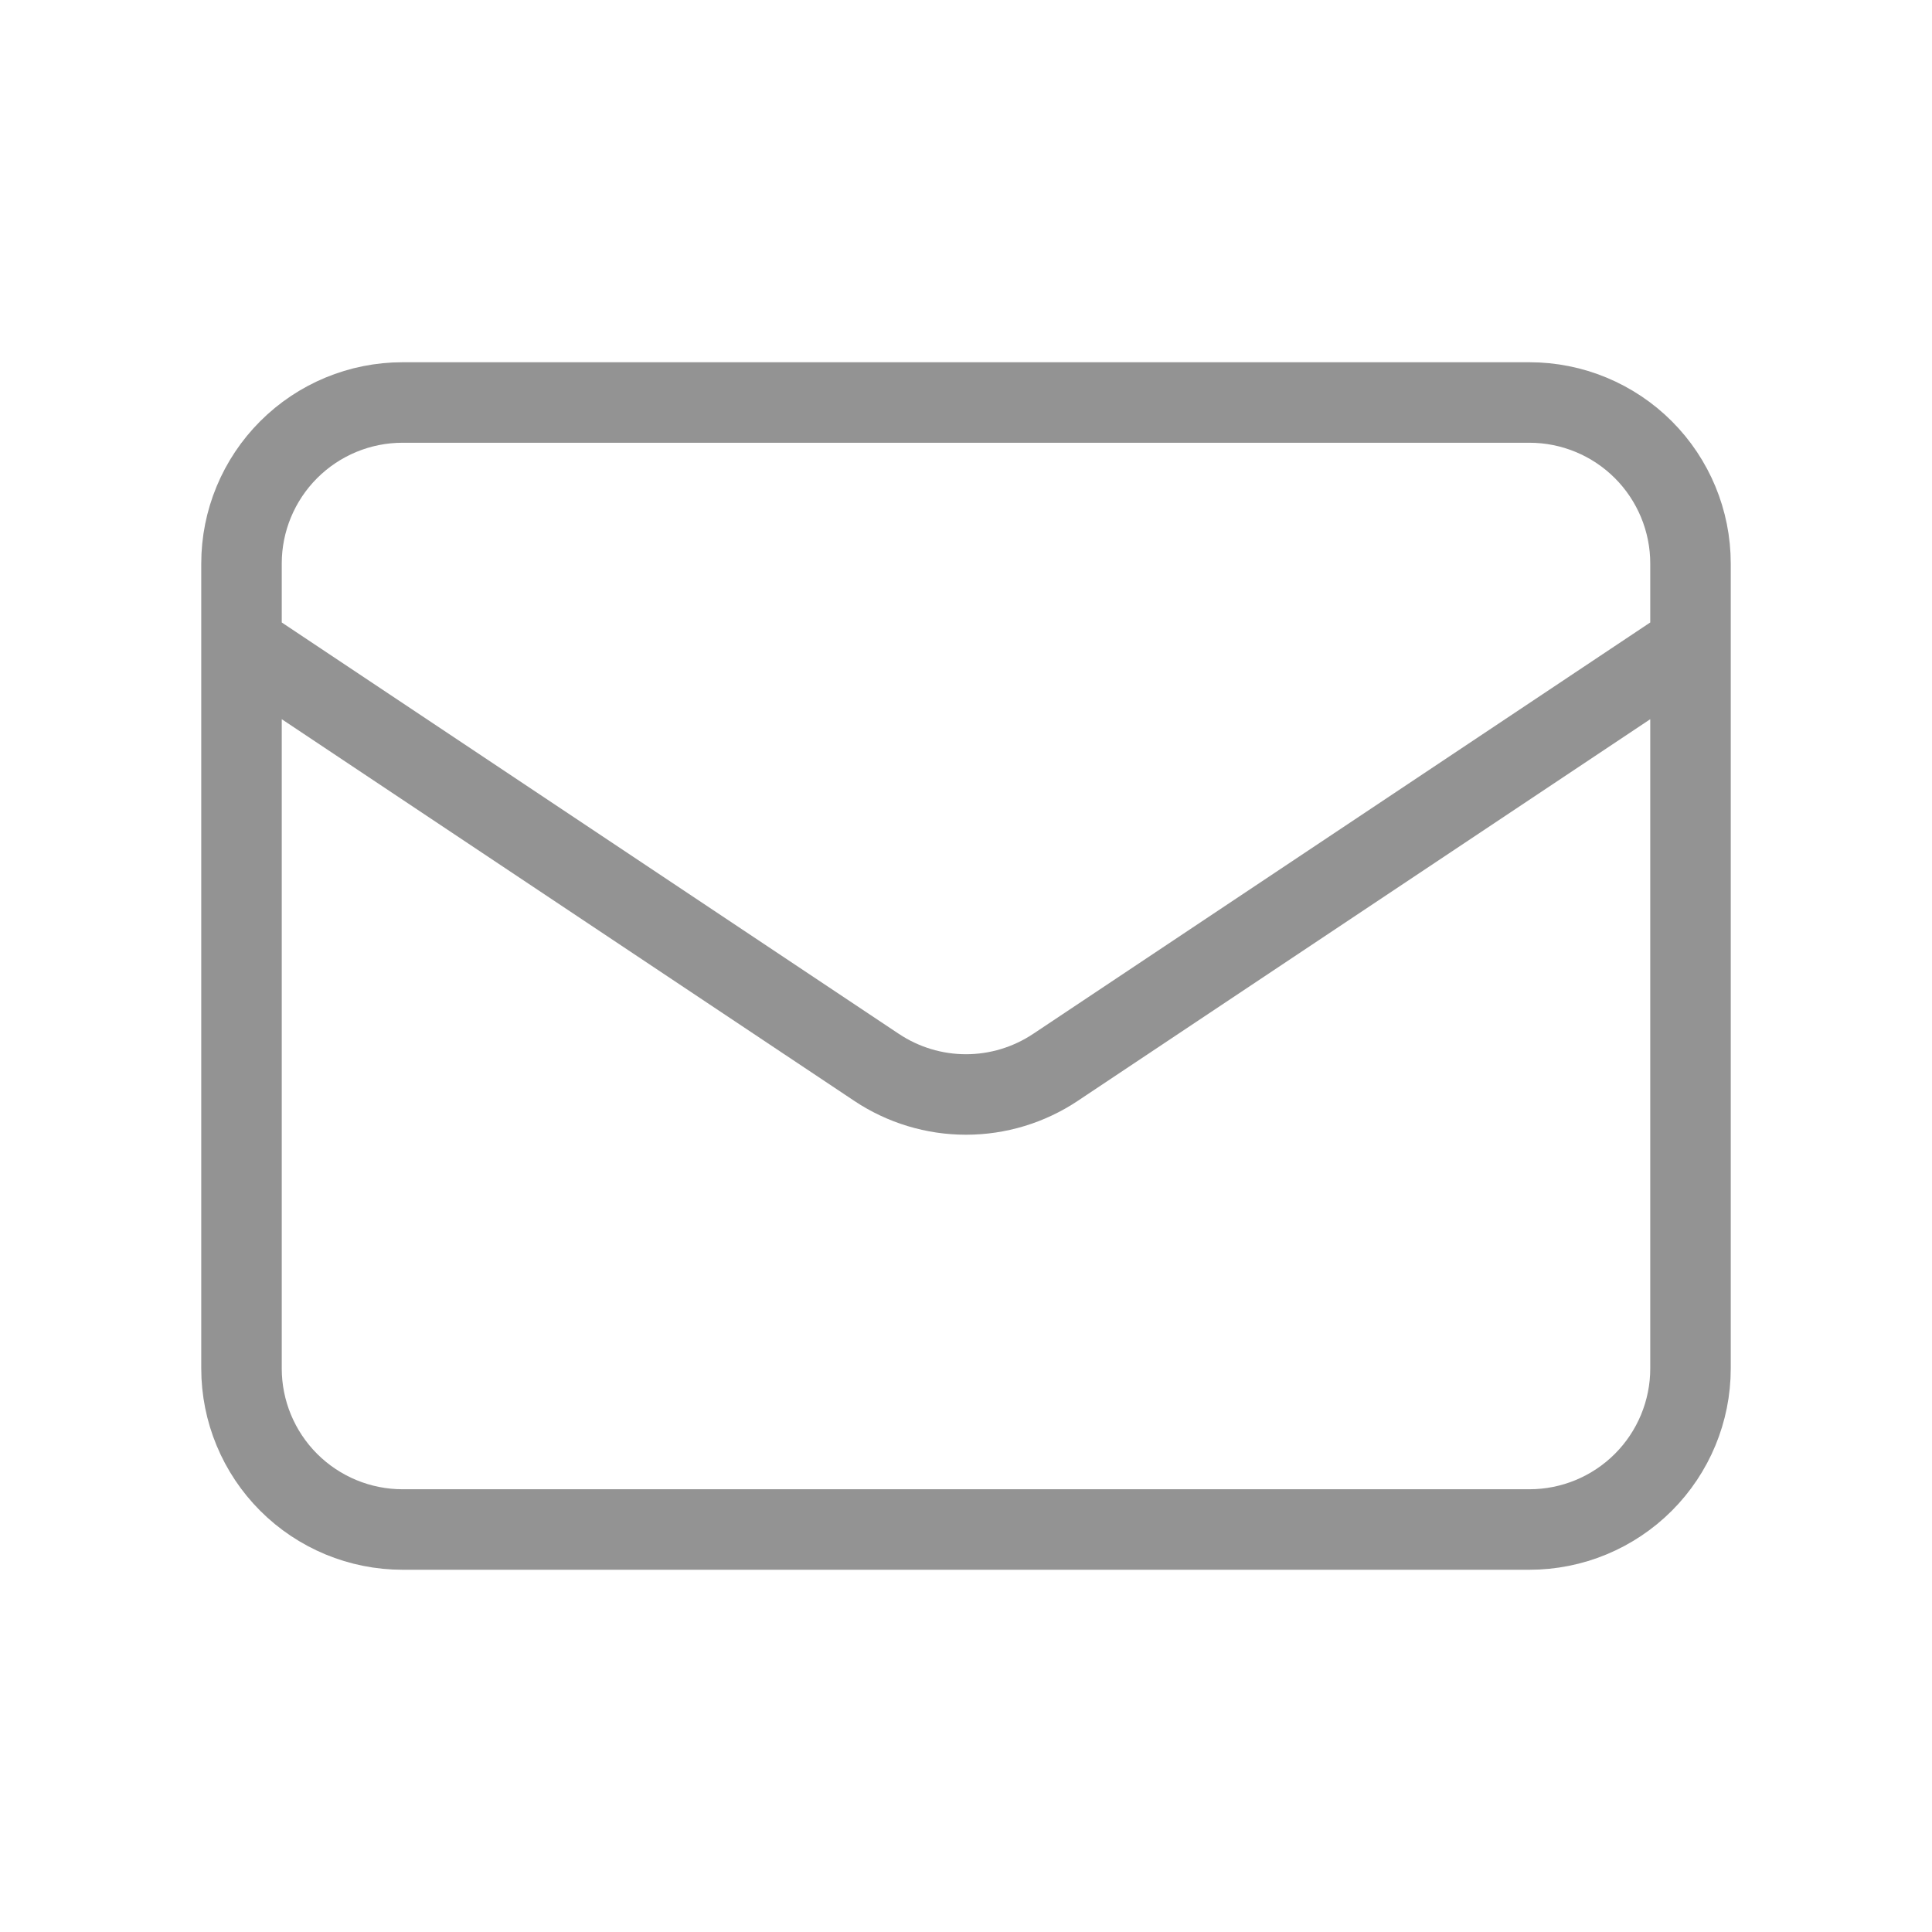
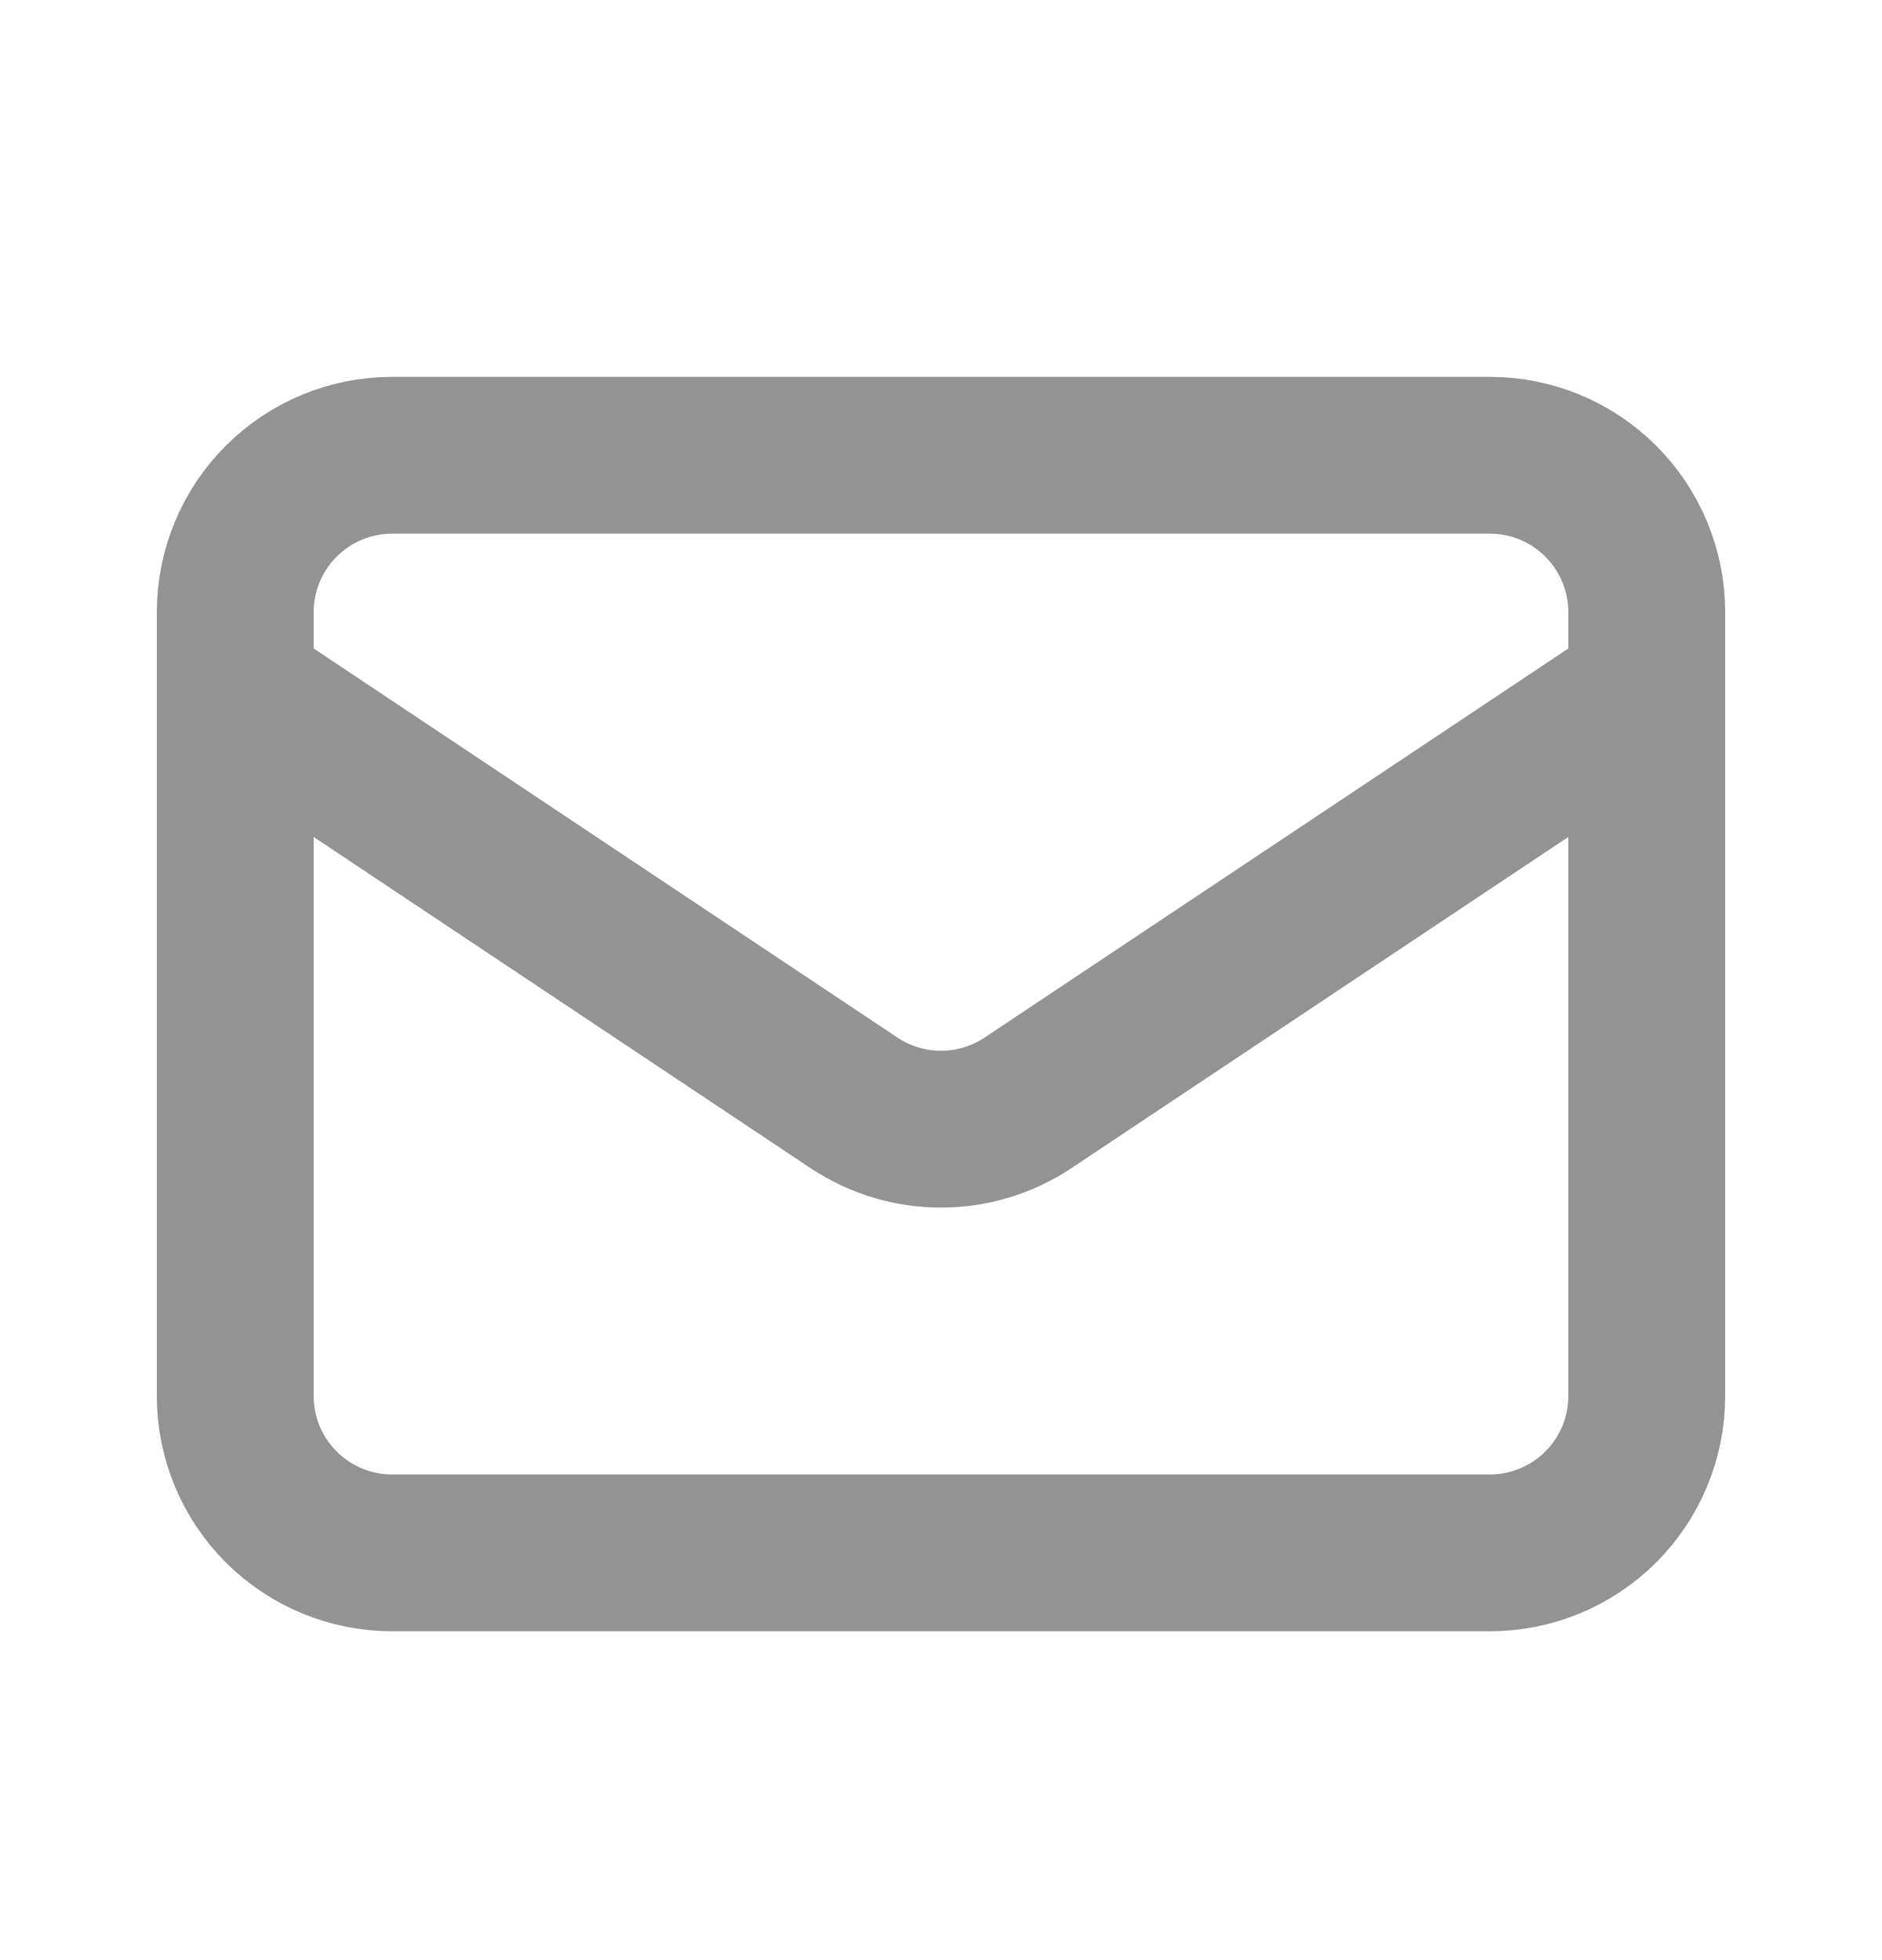
- <svg xmlns="http://www.w3.org/2000/svg" width="24" height="24" viewBox="0 0 24 24" fill="none">
-   <path d="M3 8L10.89 13.26C11.219 13.479 11.605 13.596 12 13.596C12.395 13.596 12.781 13.479 13.11 13.26L21 8M5 19H19C19.53 19 20.039 18.789 20.414 18.414C20.789 18.039 21 17.53 21 17V7C21 6.47 20.789 5.961 20.414 5.586C20.039 5.211 19.53 5 19 5H5C4.47 5 3.961 5.211 3.586 5.586C3.211 5.961 3 6.47 3 7V17C3 17.53 3.211 18.039 3.586 18.414C3.961 18.789 4.47 19 5 19Z" stroke="#939393" stroke-linecap="round" stroke-linejoin="round" />
+ <svg xmlns="http://www.w3.org/2000/svg" width="24" height="25" viewBox="0 0 24 25" fill="none">
+   <path d="M3 8.807L10.89 14.067C11.219 14.286 11.605 14.403 12 14.403C12.395 14.403 12.781 14.286 13.11 14.067L21 8.807M5 19.807H19C19.53 19.807 20.039 19.596 20.414 19.221C20.789 18.846 21 18.338 21 17.807V7.807C21 7.277 20.789 6.768 20.414 6.393C20.039 6.018 19.53 5.807 19 5.807H5C4.47 5.807 3.961 6.018 3.586 6.393C3.211 6.768 3 7.277 3 7.807V17.807C3 18.338 3.211 18.846 3.586 19.221C3.961 19.596 4.47 19.807 5 19.807Z" stroke="#939393" stroke-width="2" stroke-linecap="round" stroke-linejoin="round" />
</svg>
